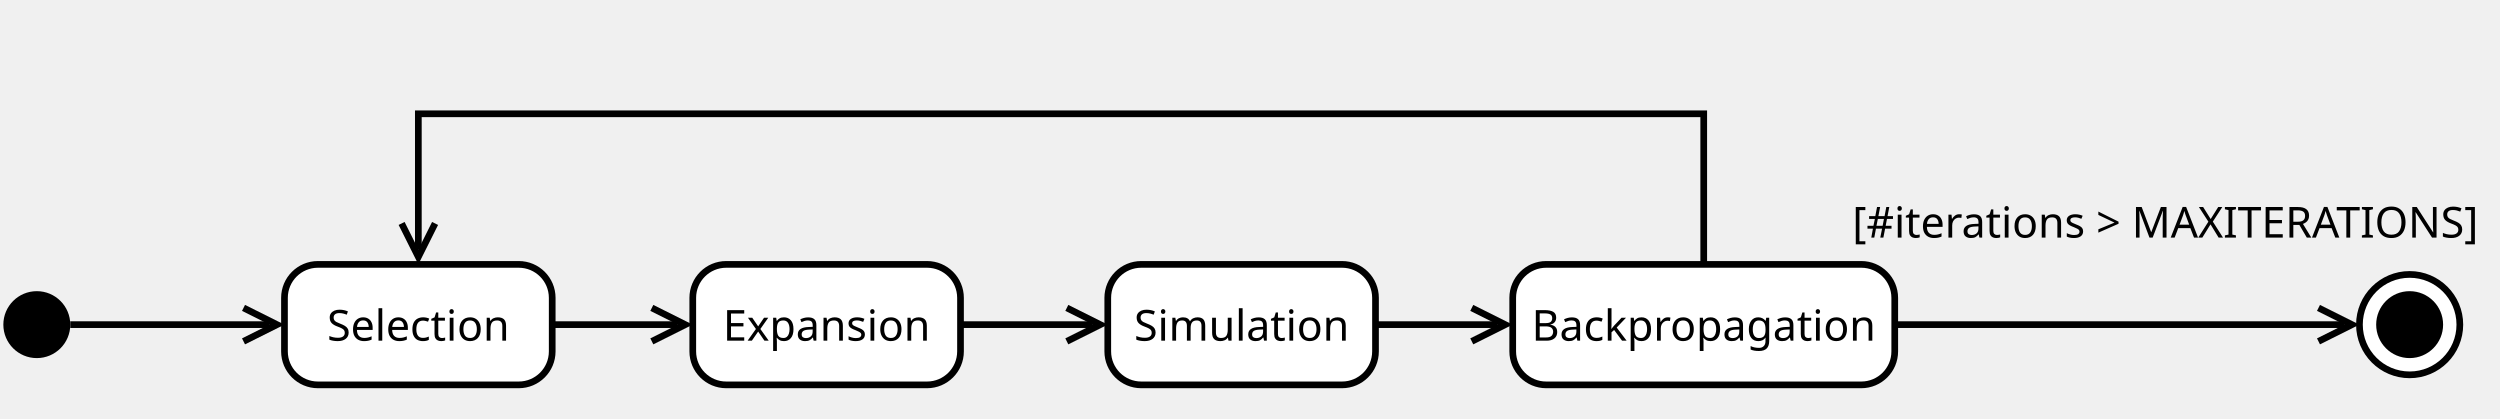
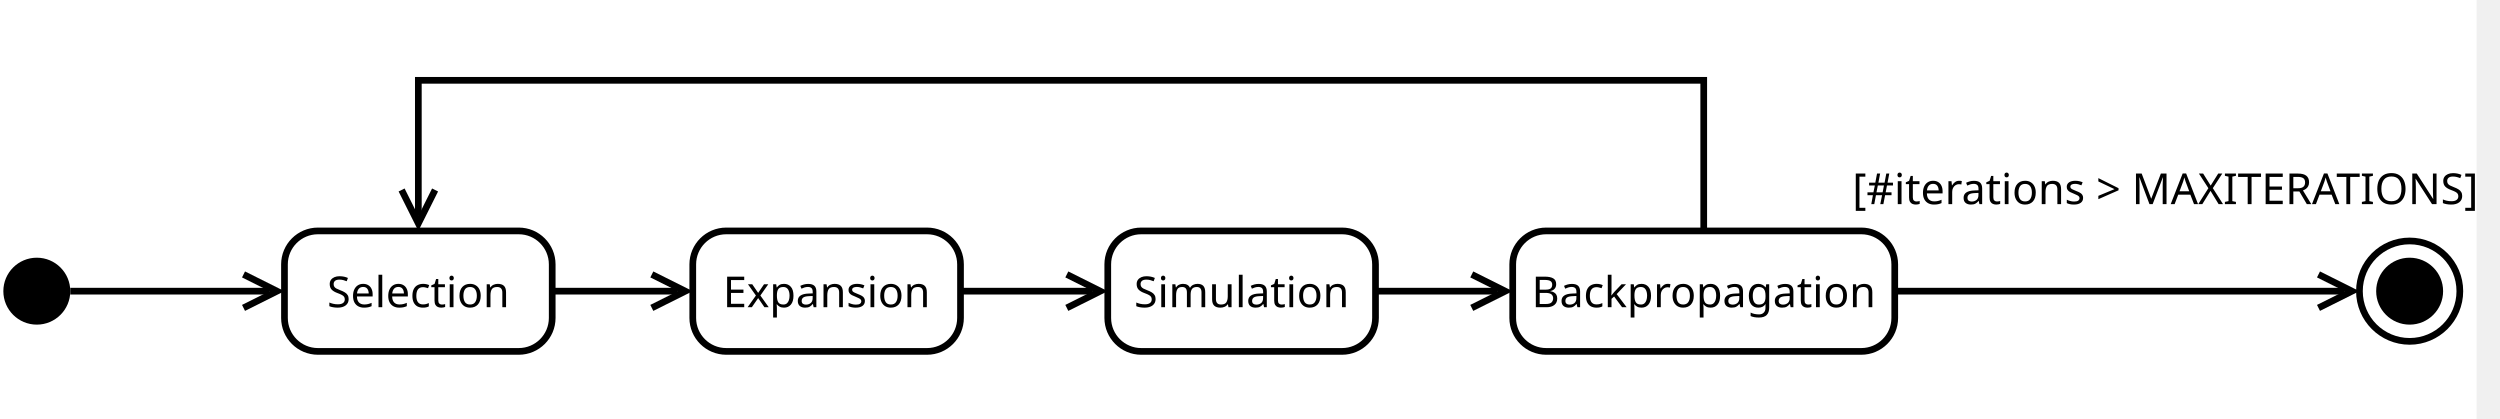
- <svg xmlns="http://www.w3.org/2000/svg" version="1.1" width="100%" height="100%" viewBox="170 93 747 125">
+ <svg xmlns="http://www.w3.org/2000/svg" version="1.1" width="100%" height="100%" viewBox="170 103 747 125">
  <g>
+     <rect style="fill: #ffffff" x="140" y="103" width="770" height="130" rx="0" ry="0" />
    <g>
      <rect style="fill: #ffffff" x="255" y="172" width="80" height="36" rx="10" ry="10" />
      <rect style="fill: none; fill-opacity:0; stroke-width: 2; stroke: #000000" x="255" y="172" width="80" height="36" rx="10" ry="10" />
      <text font-size="12.8" style="fill: #000000;text-anchor:middle;font-family:sans-serif;font-style:normal;font-weight:normal" x="295" y="194.8">
        <tspan x="295" y="194.8">Selection</tspan>
      </text>
    </g>
    <g>
      <rect style="fill: #ffffff" x="377" y="172" width="80" height="36" rx="10" ry="10" />
      <rect style="fill: none; fill-opacity:0; stroke-width: 2; stroke: #000000" x="377" y="172" width="80" height="36" rx="10" ry="10" />
      <text font-size="12.8" style="fill: #000000;text-anchor:middle;font-family:sans-serif;font-style:normal;font-weight:normal" x="417" y="194.8">
        <tspan x="417" y="194.8">Expansion</tspan>
      </text>
    </g>
    <g>
      <rect style="fill: #ffffff" x="501" y="172" width="80" height="36" rx="10" ry="10" />
      <rect style="fill: none; fill-opacity:0; stroke-width: 2; stroke: #000000" x="501" y="172" width="80" height="36" rx="10" ry="10" />
      <text font-size="12.8" style="fill: #000000;text-anchor:middle;font-family:sans-serif;font-style:normal;font-weight:normal" x="541" y="194.8">
        <tspan x="541" y="194.8">Simulation</tspan>
      </text>
    </g>
    <g>
      <rect style="fill: #ffffff" x="622" y="172" width="114.15" height="36" rx="10" ry="10" />
      <rect style="fill: none; fill-opacity:0; stroke-width: 2; stroke: #000000" x="622" y="172" width="114.15" height="36" rx="10" ry="10" />
      <text font-size="12.8" style="fill: #000000;text-anchor:middle;font-family:sans-serif;font-style:normal;font-weight:normal" x="679.075" y="194.8">
        <tspan x="679.075" y="194.8">Backpropagation</tspan>
      </text>
    </g>
    <ellipse style="fill: #000000" cx="181" cy="190" rx="10" ry="10" />
    <g>
      <ellipse style="fill: #ffffff" cx="890" cy="190" rx="15" ry="15" />
      <ellipse style="fill: none; fill-opacity:0; stroke-width: 2; stroke: #000000" cx="890" cy="190" rx="15" ry="15" />
      <ellipse style="fill: #000000" cx="890" cy="190" rx="10" ry="10" />
    </g>
    <g>
      <polyline style="fill: none; fill-opacity:0; stroke-width: 2; stroke: #000000" points="679.075,172 679.075,127 295,127 295,167.528 " />
      <polyline style="fill: none; fill-opacity:0; stroke-width: 2; stroke: #000000" points="290,159.764 295,169.764 300,159.764 " />
    </g>
    <g>
      <polyline style="fill: none; fill-opacity:0; stroke-width: 2; stroke: #000000" points="335,190 345,190 367,190 372.528,190 " />
      <polyline style="fill: none; fill-opacity:0; stroke-width: 2; stroke: #000000" points="364.764,195 374.764,190 364.764,185 " />
    </g>
    <g>
      <polyline style="fill: none; fill-opacity:0; stroke-width: 2; stroke: #000000" points="457,190 467,190 491,190 496.528,190 " />
      <polyline style="fill: none; fill-opacity:0; stroke-width: 2; stroke: #000000" points="488.764,195 498.764,190 488.764,185 " />
    </g>
    <g>
      <polyline style="fill: none; fill-opacity:0; stroke-width: 2; stroke: #000000" points="581,190 591,190 612,190 617.528,190 " />
      <polyline style="fill: none; fill-opacity:0; stroke-width: 2; stroke: #000000" points="609.764,195 619.764,190 609.764,185 " />
    </g>
    <g>
      <polyline style="fill: none; fill-opacity:0; stroke-width: 2; stroke: #000000" points="191,190 201,190 245,190 250.528,190 " />
      <polyline style="fill: none; fill-opacity:0; stroke-width: 2; stroke: #000000" points="242.764,195 252.764,190 242.764,185 " />
    </g>
    <g>
      <polyline style="fill: none; fill-opacity:0; stroke-width: 2; stroke: #000000" points="736.15,190 805.575,190 805.575,190 870.528,190 " />
      <polyline style="fill: none; fill-opacity:0; stroke-width: 2; stroke: #000000" points="862.764,195 872.764,190 862.764,185 " />
      <text font-size="12.8" style="fill: #000000;text-anchor:middle;font-family:sans-serif;font-style:normal;font-weight:normal" x="817" y="164">[#iterations &gt; MAXITERATIONS]</text>
    </g>
  </g>
</svg>
